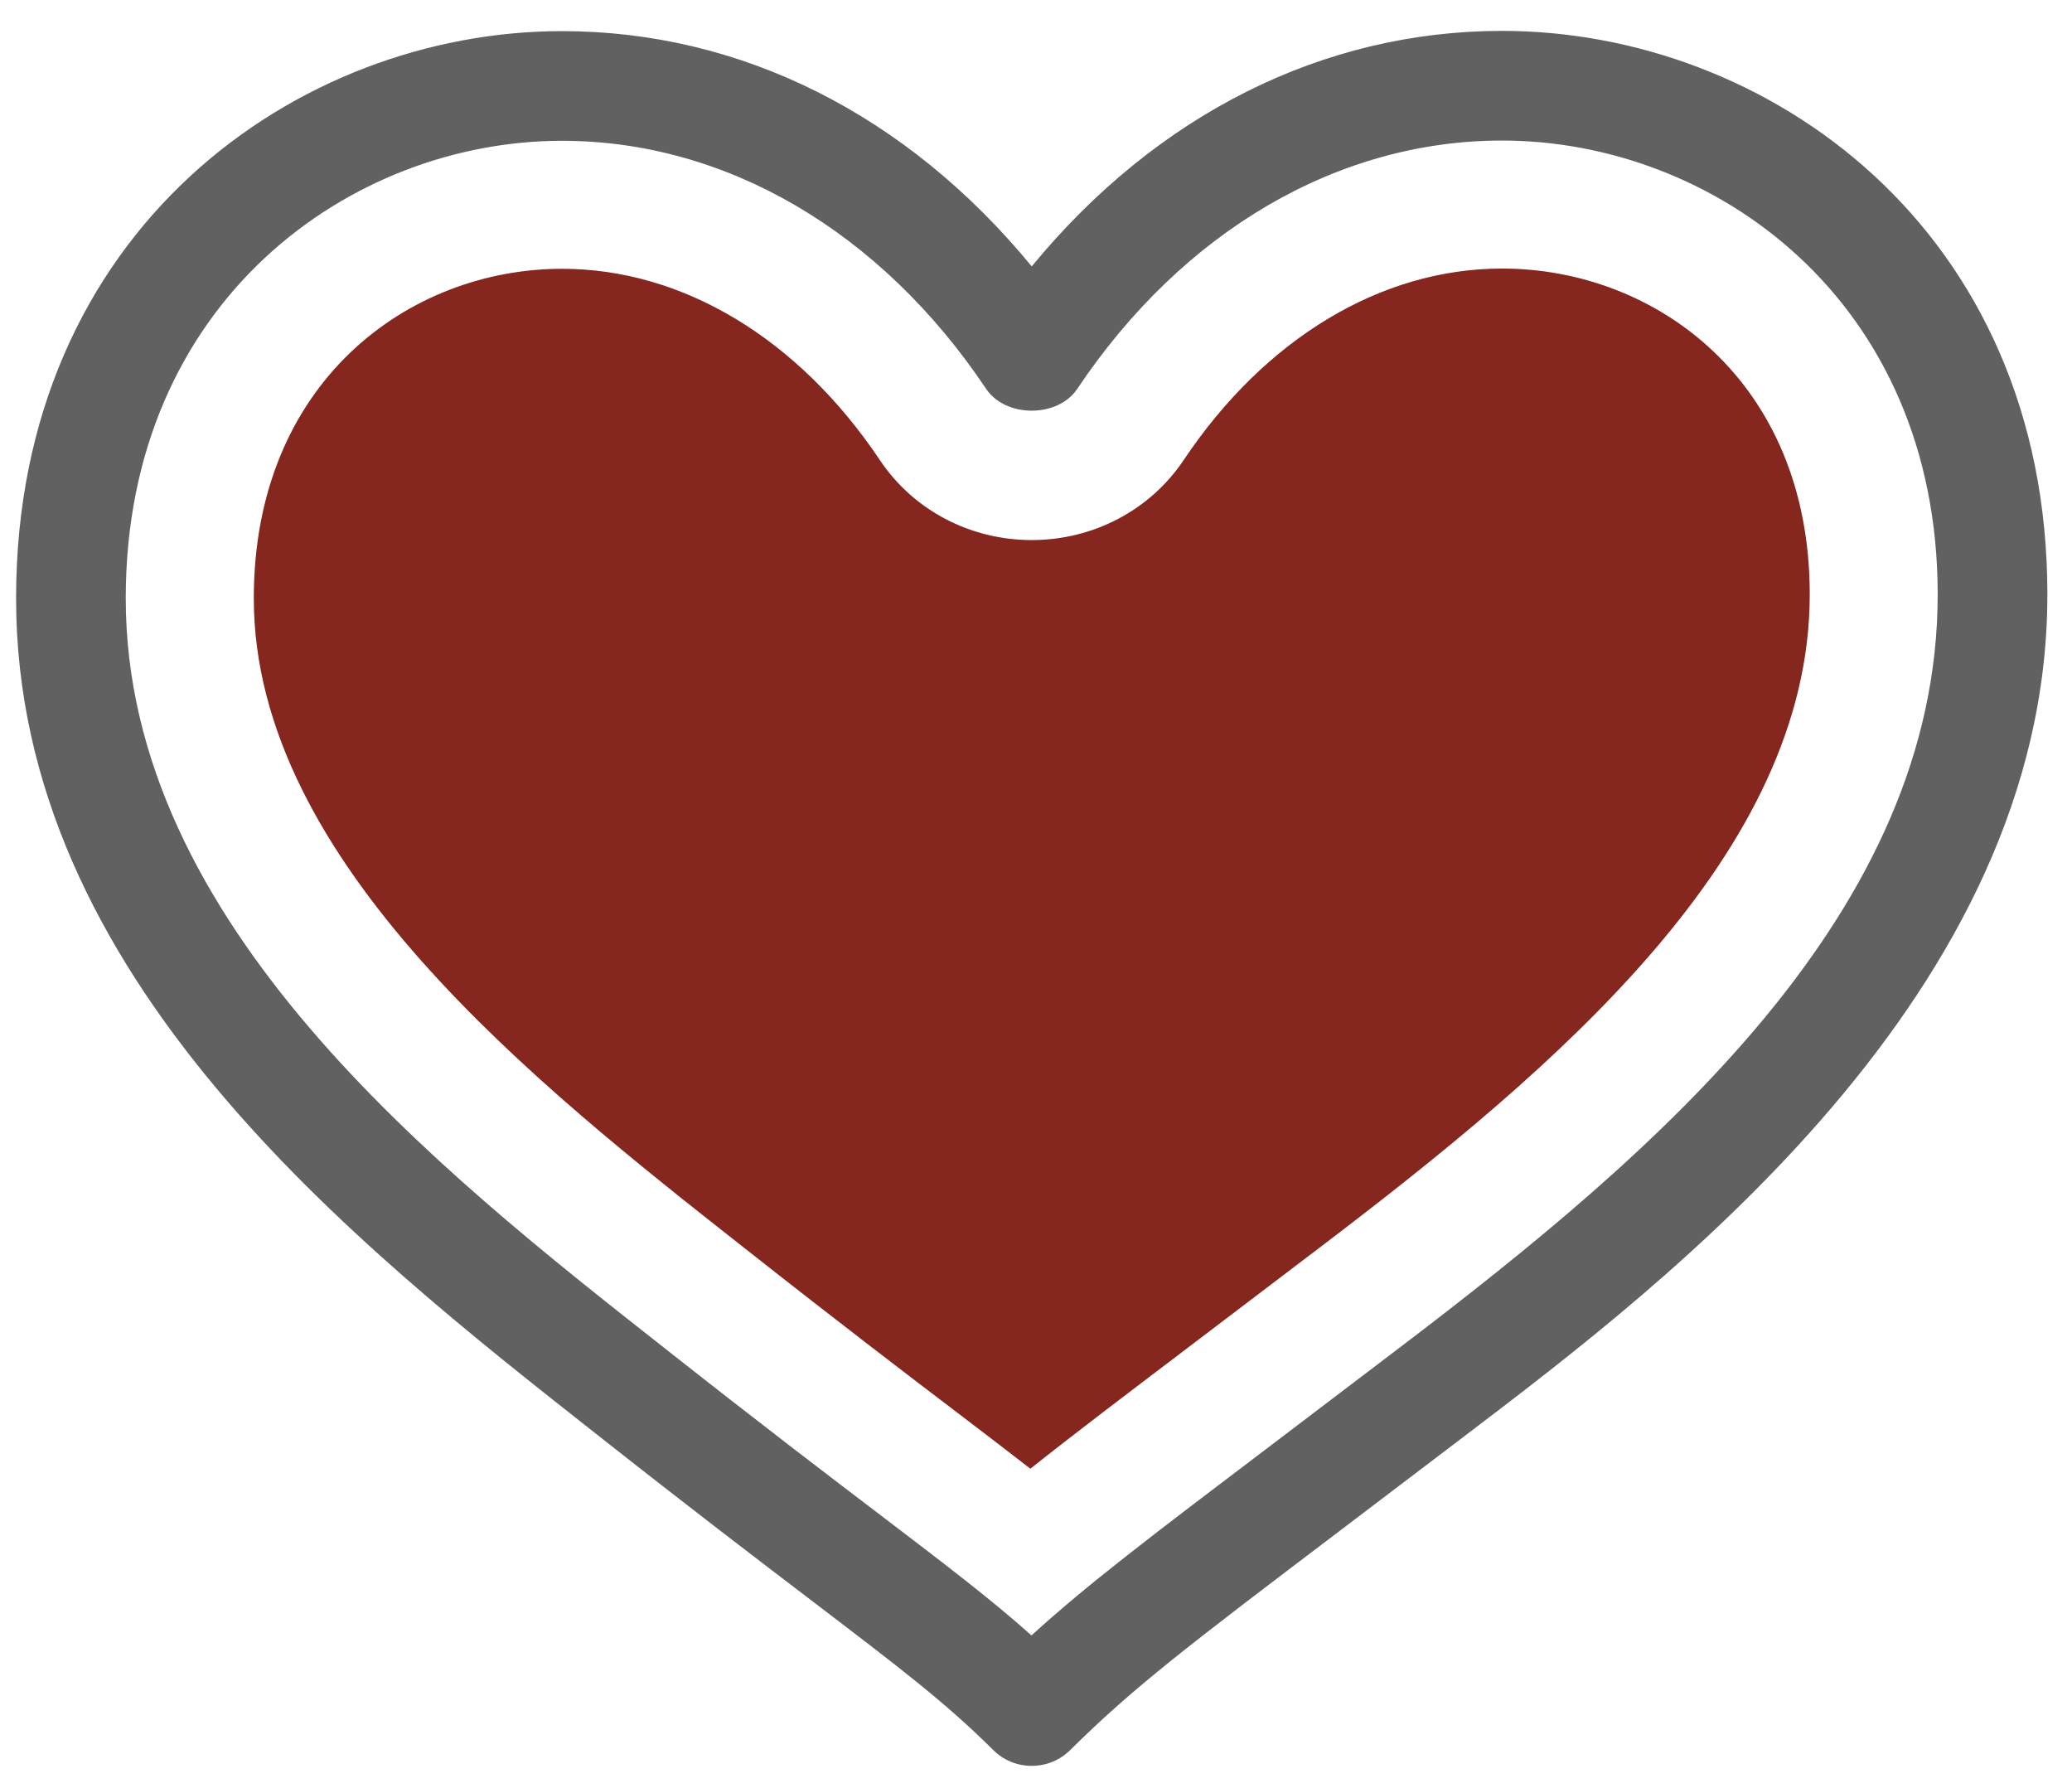
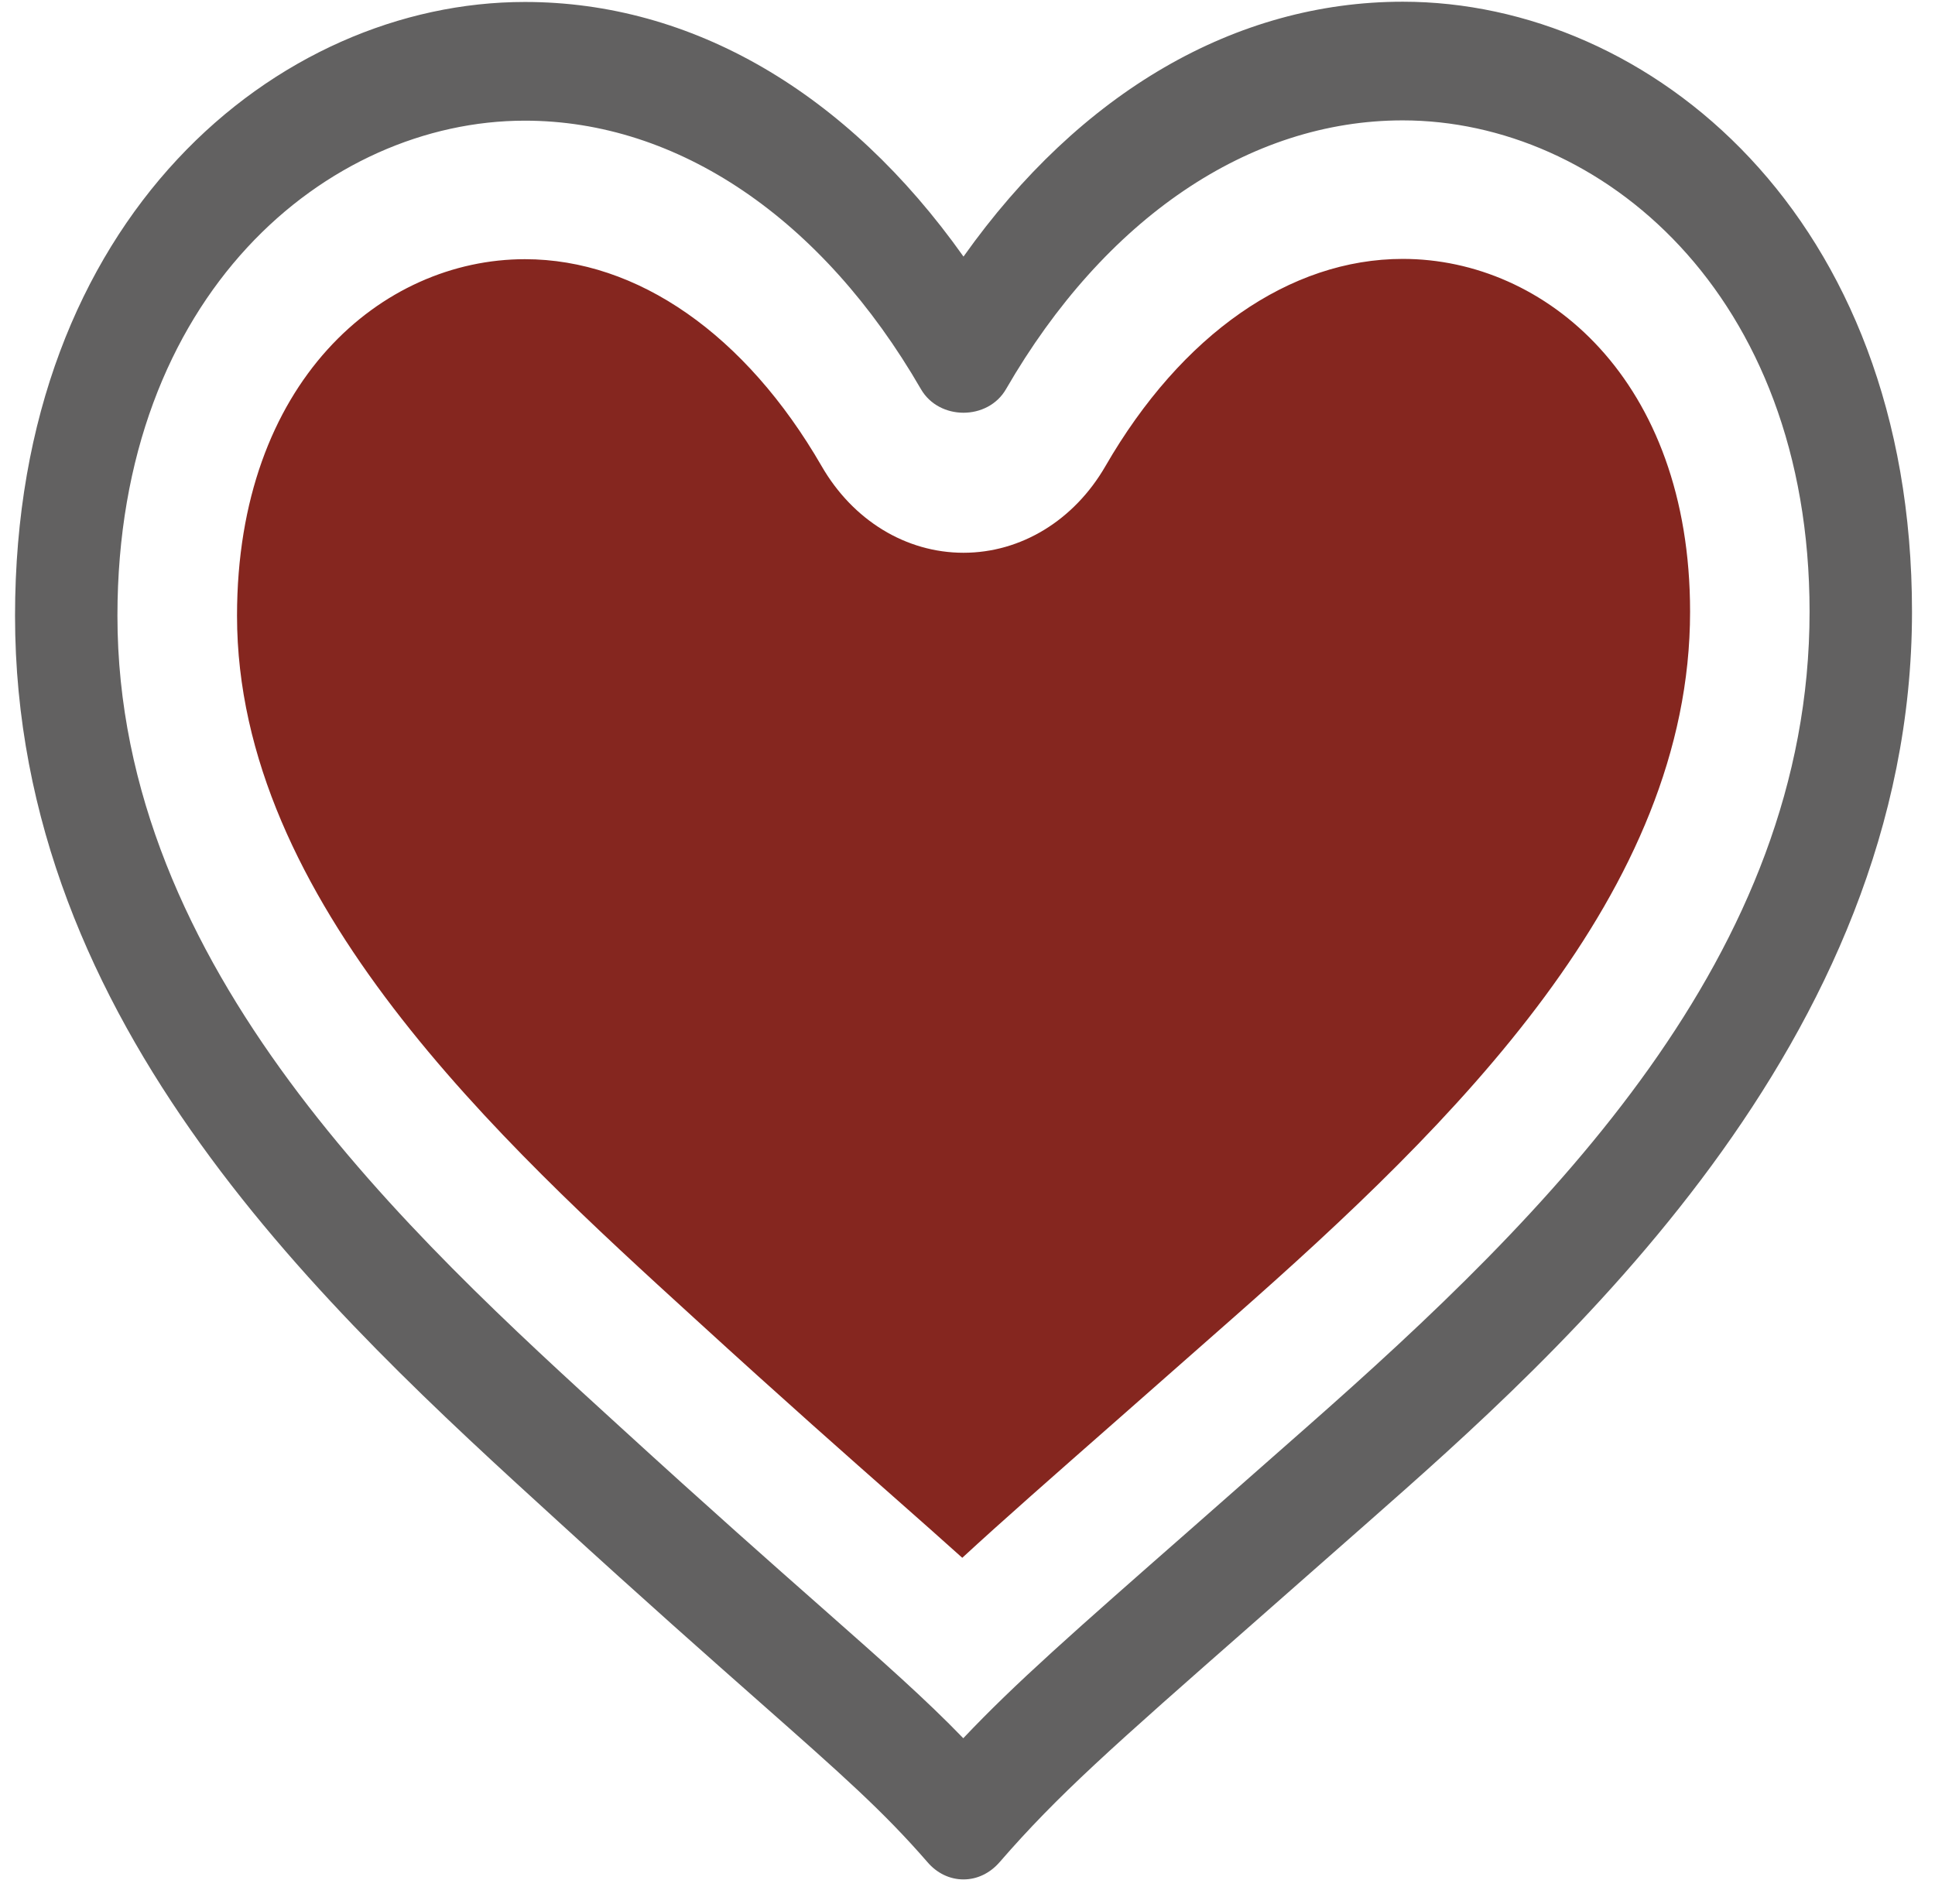
- <svg xmlns="http://www.w3.org/2000/svg" width="51px" height="44px" version="1.1">
+ <svg xmlns="http://www.w3.org/2000/svg" width="61px" height="60px" version="1.1">
  <description>Created with Sketch (http://www.bohemiancoding.com/sketch)</description>
  <defs />
  <g id="Page 1" fill="rgb(223,223,223)" fill-rule="evenodd">
    <g id="Group" fill="rgb(0,0,0)">
-       <path d="M36.973,6.609 C33.996,6.609 31.139,8.327 29.135,11.322 C28.309,12.555 26.91,13.291 25.395,13.291 C23.877,13.291 22.479,12.554 21.655,11.32 C19.653,8.331 16.803,6.615 13.835,6.615 C10.065,6.615 6.247,9.4 6.247,14.724 C6.247,21.21 13.22,26.699 18.311,30.705 C20.702,32.591 22.434,33.907 23.579,34.778 C24.249,35.289 24.833,35.734 25.362,36.145 C26.413,35.308 27.706,34.329 29.512,32.959 L32.524,30.671 C38.34,26.251 44.545,21 44.545,14.63 C44.545,9.365 40.736,6.609 36.973,6.609 L36.973,6.609 L36.973,6.609" id="Shape" fill="rgb(133,38,31)" />
-       <path d="M36.973,0.76 C32.567,0.76 28.471,2.815 25.395,6.556 C22.323,2.818 18.235,0.766 13.834,0.766 C7.32,0.766 0.396,5.658 0.396,14.725 C0.396,24.052 8.667,30.562 14.707,35.315 C16.994,37.119 18.672,38.397 20.037,39.437 C22.193,41.08 23.275,41.904 24.443,43.064 C24.695,43.318 25.035,43.458 25.394,43.458 C25.753,43.458 26.091,43.319 26.347,43.065 C27.89,41.531 29.29,40.468 33.044,37.623 L36.064,35.33 C41.072,31.524 50.394,24.439 50.394,14.633 C50.395,5.621 43.479,0.76 36.973,0.76 L36.973,0.76 L36.973,0.76 M34.428,33.182 L31.414,35.471 C28.277,37.848 26.752,39.004 25.389,40.248 C24.395,39.36 23.287,38.517 21.672,37.287 C20.365,36.293 18.684,35.013 16.363,33.182 C10.763,28.776 3.095,22.741 3.095,14.725 C3.095,7.412 8.628,3.465 13.833,3.465 C17.87,3.465 21.675,5.691 24.272,9.569 C24.751,10.286 26.038,10.286 26.516,9.569 C29.116,5.686 32.926,3.459 36.971,3.459 C42.168,3.459 47.694,7.375 47.694,14.632 C47.695,22.444 40.848,28.304 34.428,33.182 C34.428,33.182 40.848,28.304 34.428,33.182 L34.428,33.182" id="Shape" fill="rgb(98,97,97)" />
+       <path d="M44.223,8.162 C40.662,8.162 37.245,10.544 34.848,14.696 C33.86,16.406 32.186,17.426 30.374,17.426 C28.559,17.426 26.887,16.404 25.901,14.694 C23.507,10.55 20.098,8.171 16.548,8.171 C12.039,8.171 7.472,12.032 7.472,19.413 C7.472,28.405 15.812,36.015 21.901,41.568 C24.761,44.183 26.833,46.007 28.202,47.215 C29.004,47.923 29.702,48.54 30.335,49.11 C31.592,47.95 33.139,46.592 35.299,44.693 L38.901,41.521 C45.858,35.393 53.279,28.114 53.279,19.283 C53.279,11.983 48.723,8.162 44.223,8.162 L44.223,8.162 L44.223,8.162" id="Shape" fill="rgb(133,38,31)" />
+       <path d="M44.223,0.054 C38.953,0.054 34.054,2.903 30.374,8.089 C26.7,2.907 21.811,0.062 16.547,0.062 C8.755,0.062 0.474,6.844 0.474,19.414 C0.474,32.345 10.366,41.37 17.591,47.959 C20.326,50.46 22.333,52.232 23.966,53.674 C26.545,55.952 27.839,57.094 29.236,58.702 C29.537,59.055 29.944,59.249 30.373,59.249 C30.803,59.249 31.207,59.056 31.513,58.704 C33.359,56.577 35.033,55.103 39.523,51.159 L43.135,47.98 C49.125,42.704 60.275,32.881 60.275,19.287 C60.276,6.793 52.004,0.054 44.223,0.054 L44.223,0.054 L44.223,0.054 M41.179,45.002 L37.574,48.176 C33.821,51.471 31.997,53.074 30.367,54.798 C29.178,53.567 27.853,52.399 25.921,50.693 C24.358,49.315 22.348,47.541 19.571,45.002 C12.873,38.894 3.702,30.527 3.702,19.414 C3.702,9.276 10.32,3.804 16.545,3.804 C21.374,3.804 25.925,6.89 29.031,12.266 C29.604,13.26 31.143,13.26 31.715,12.266 C34.825,6.883 39.382,3.795 44.22,3.795 C50.436,3.795 57.046,9.224 57.046,19.285 C57.047,30.116 48.857,38.24 41.179,45.002 C41.179,45.002 48.857,38.24 41.179,45.002 L41.179,45.002" id="Shape" fill="rgb(98,97,97)" />
    </g>
  </g>
</svg>
